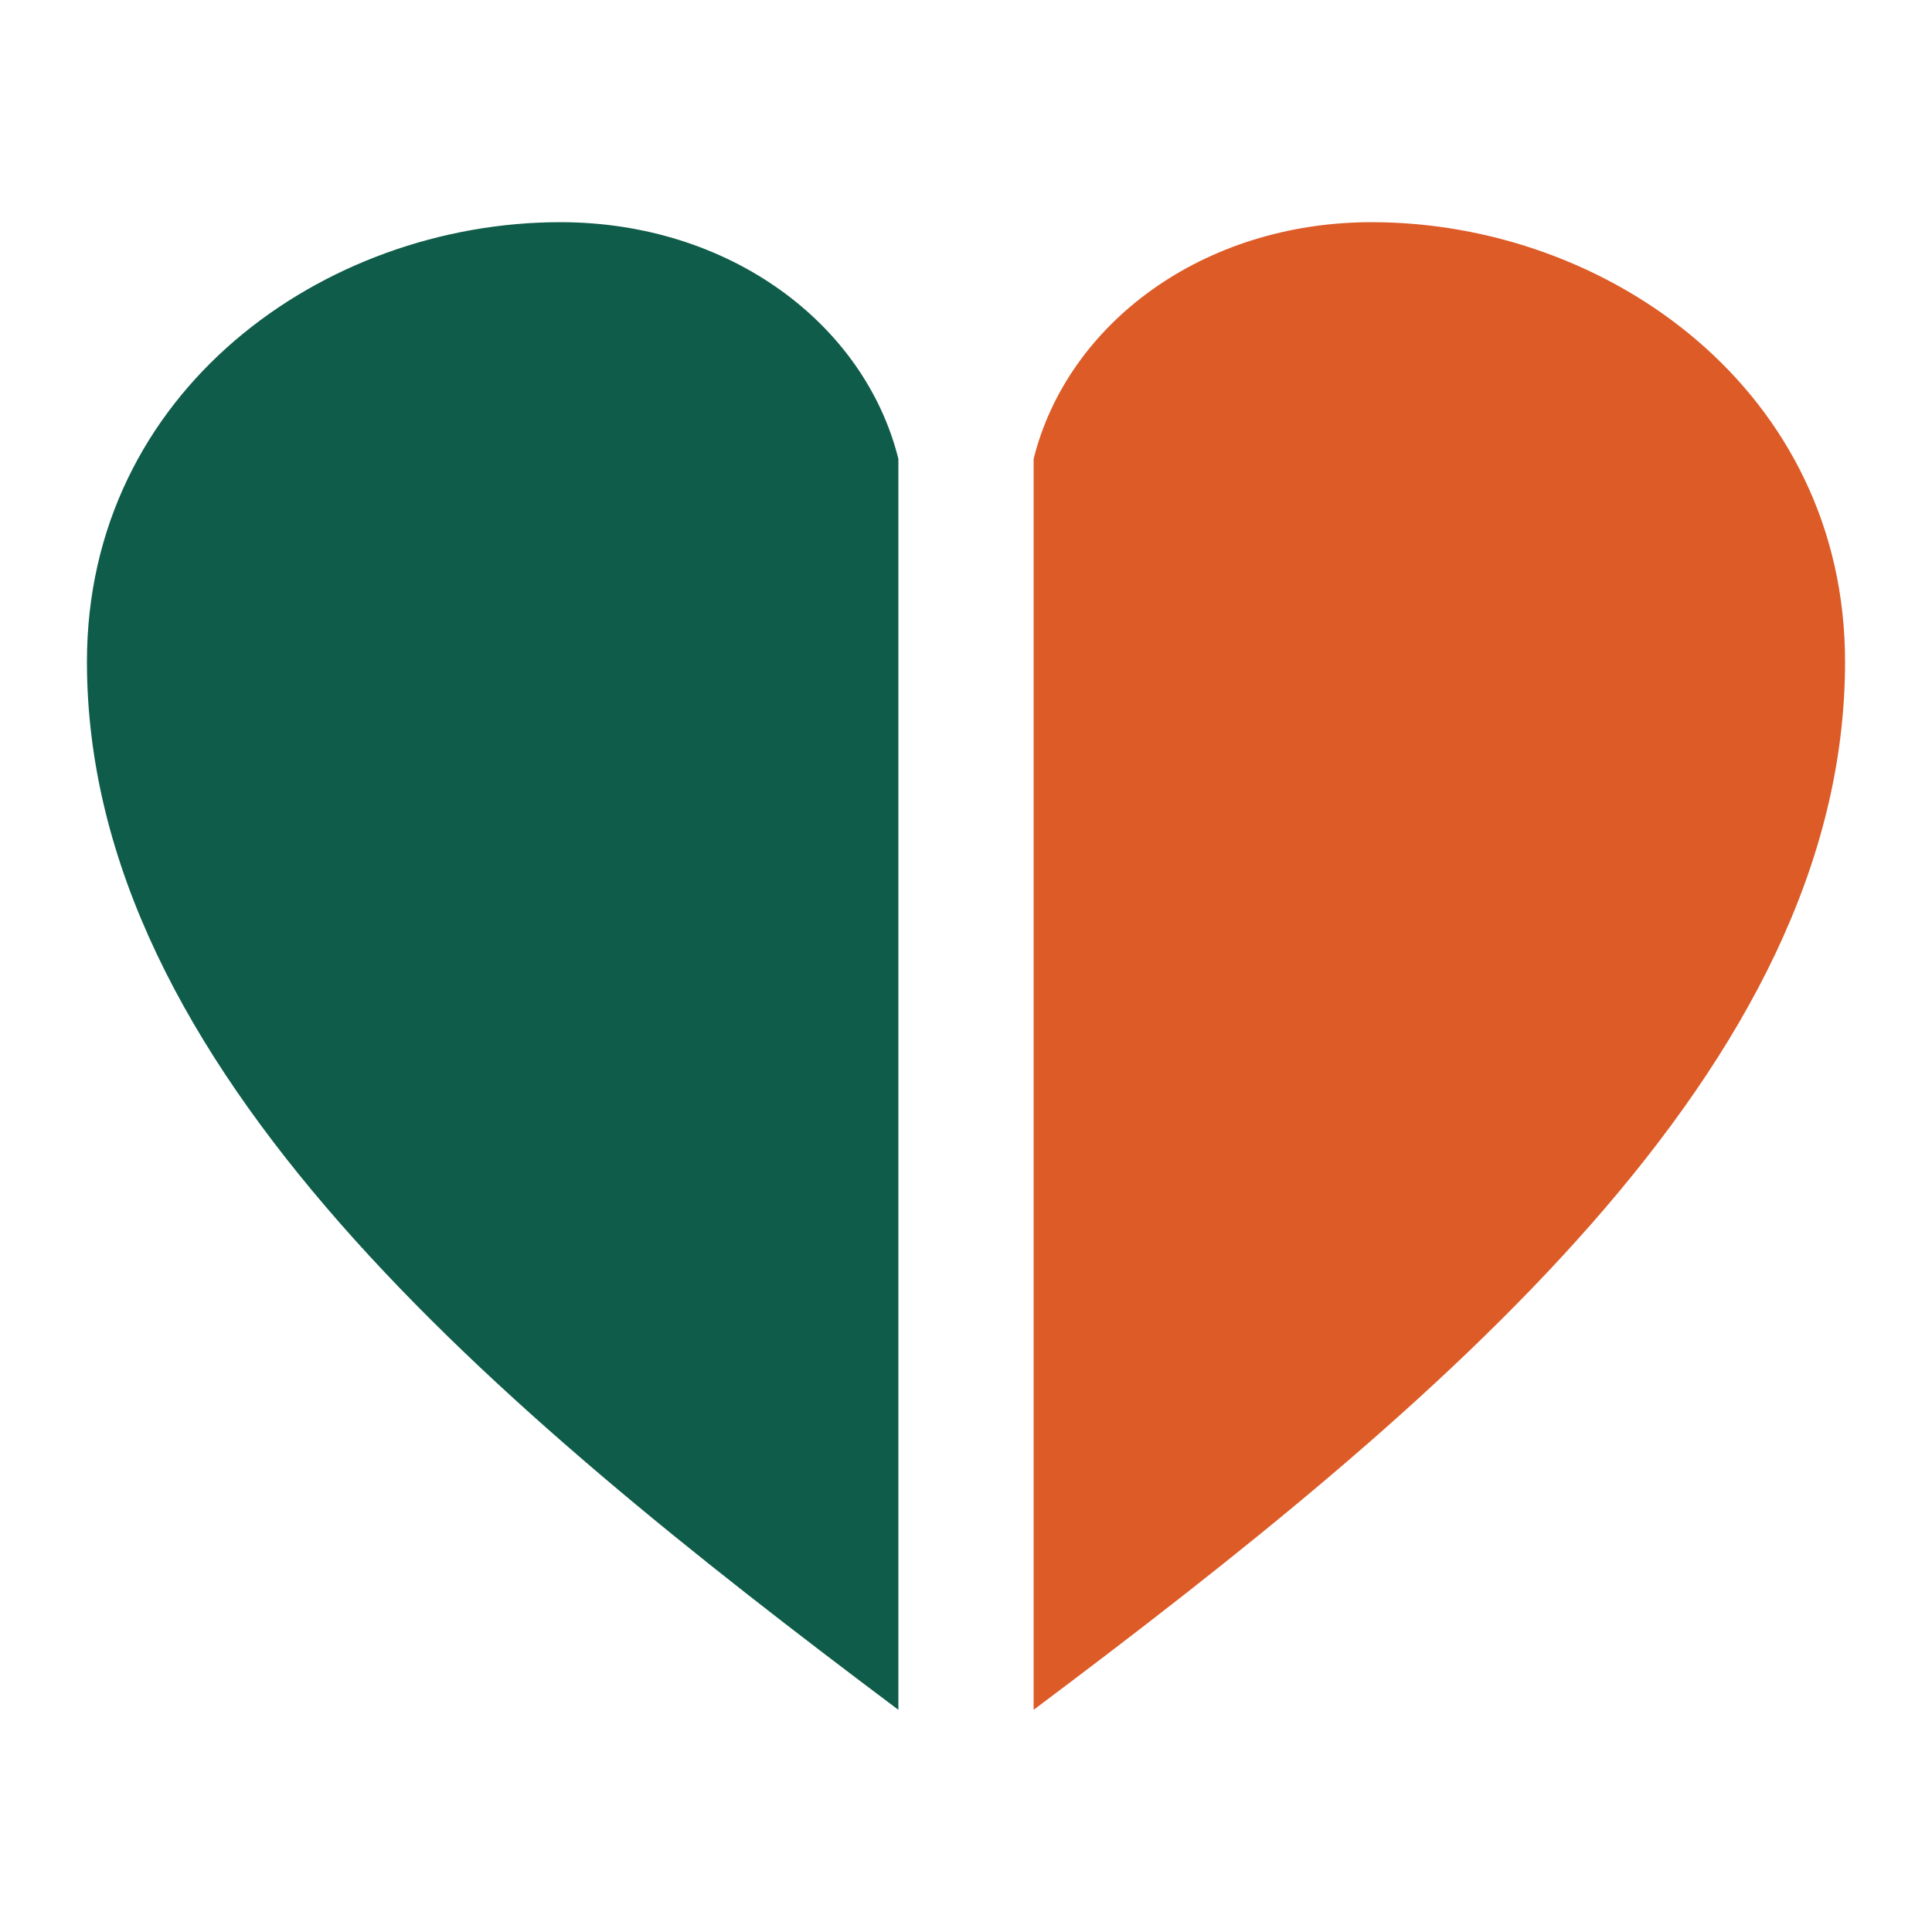
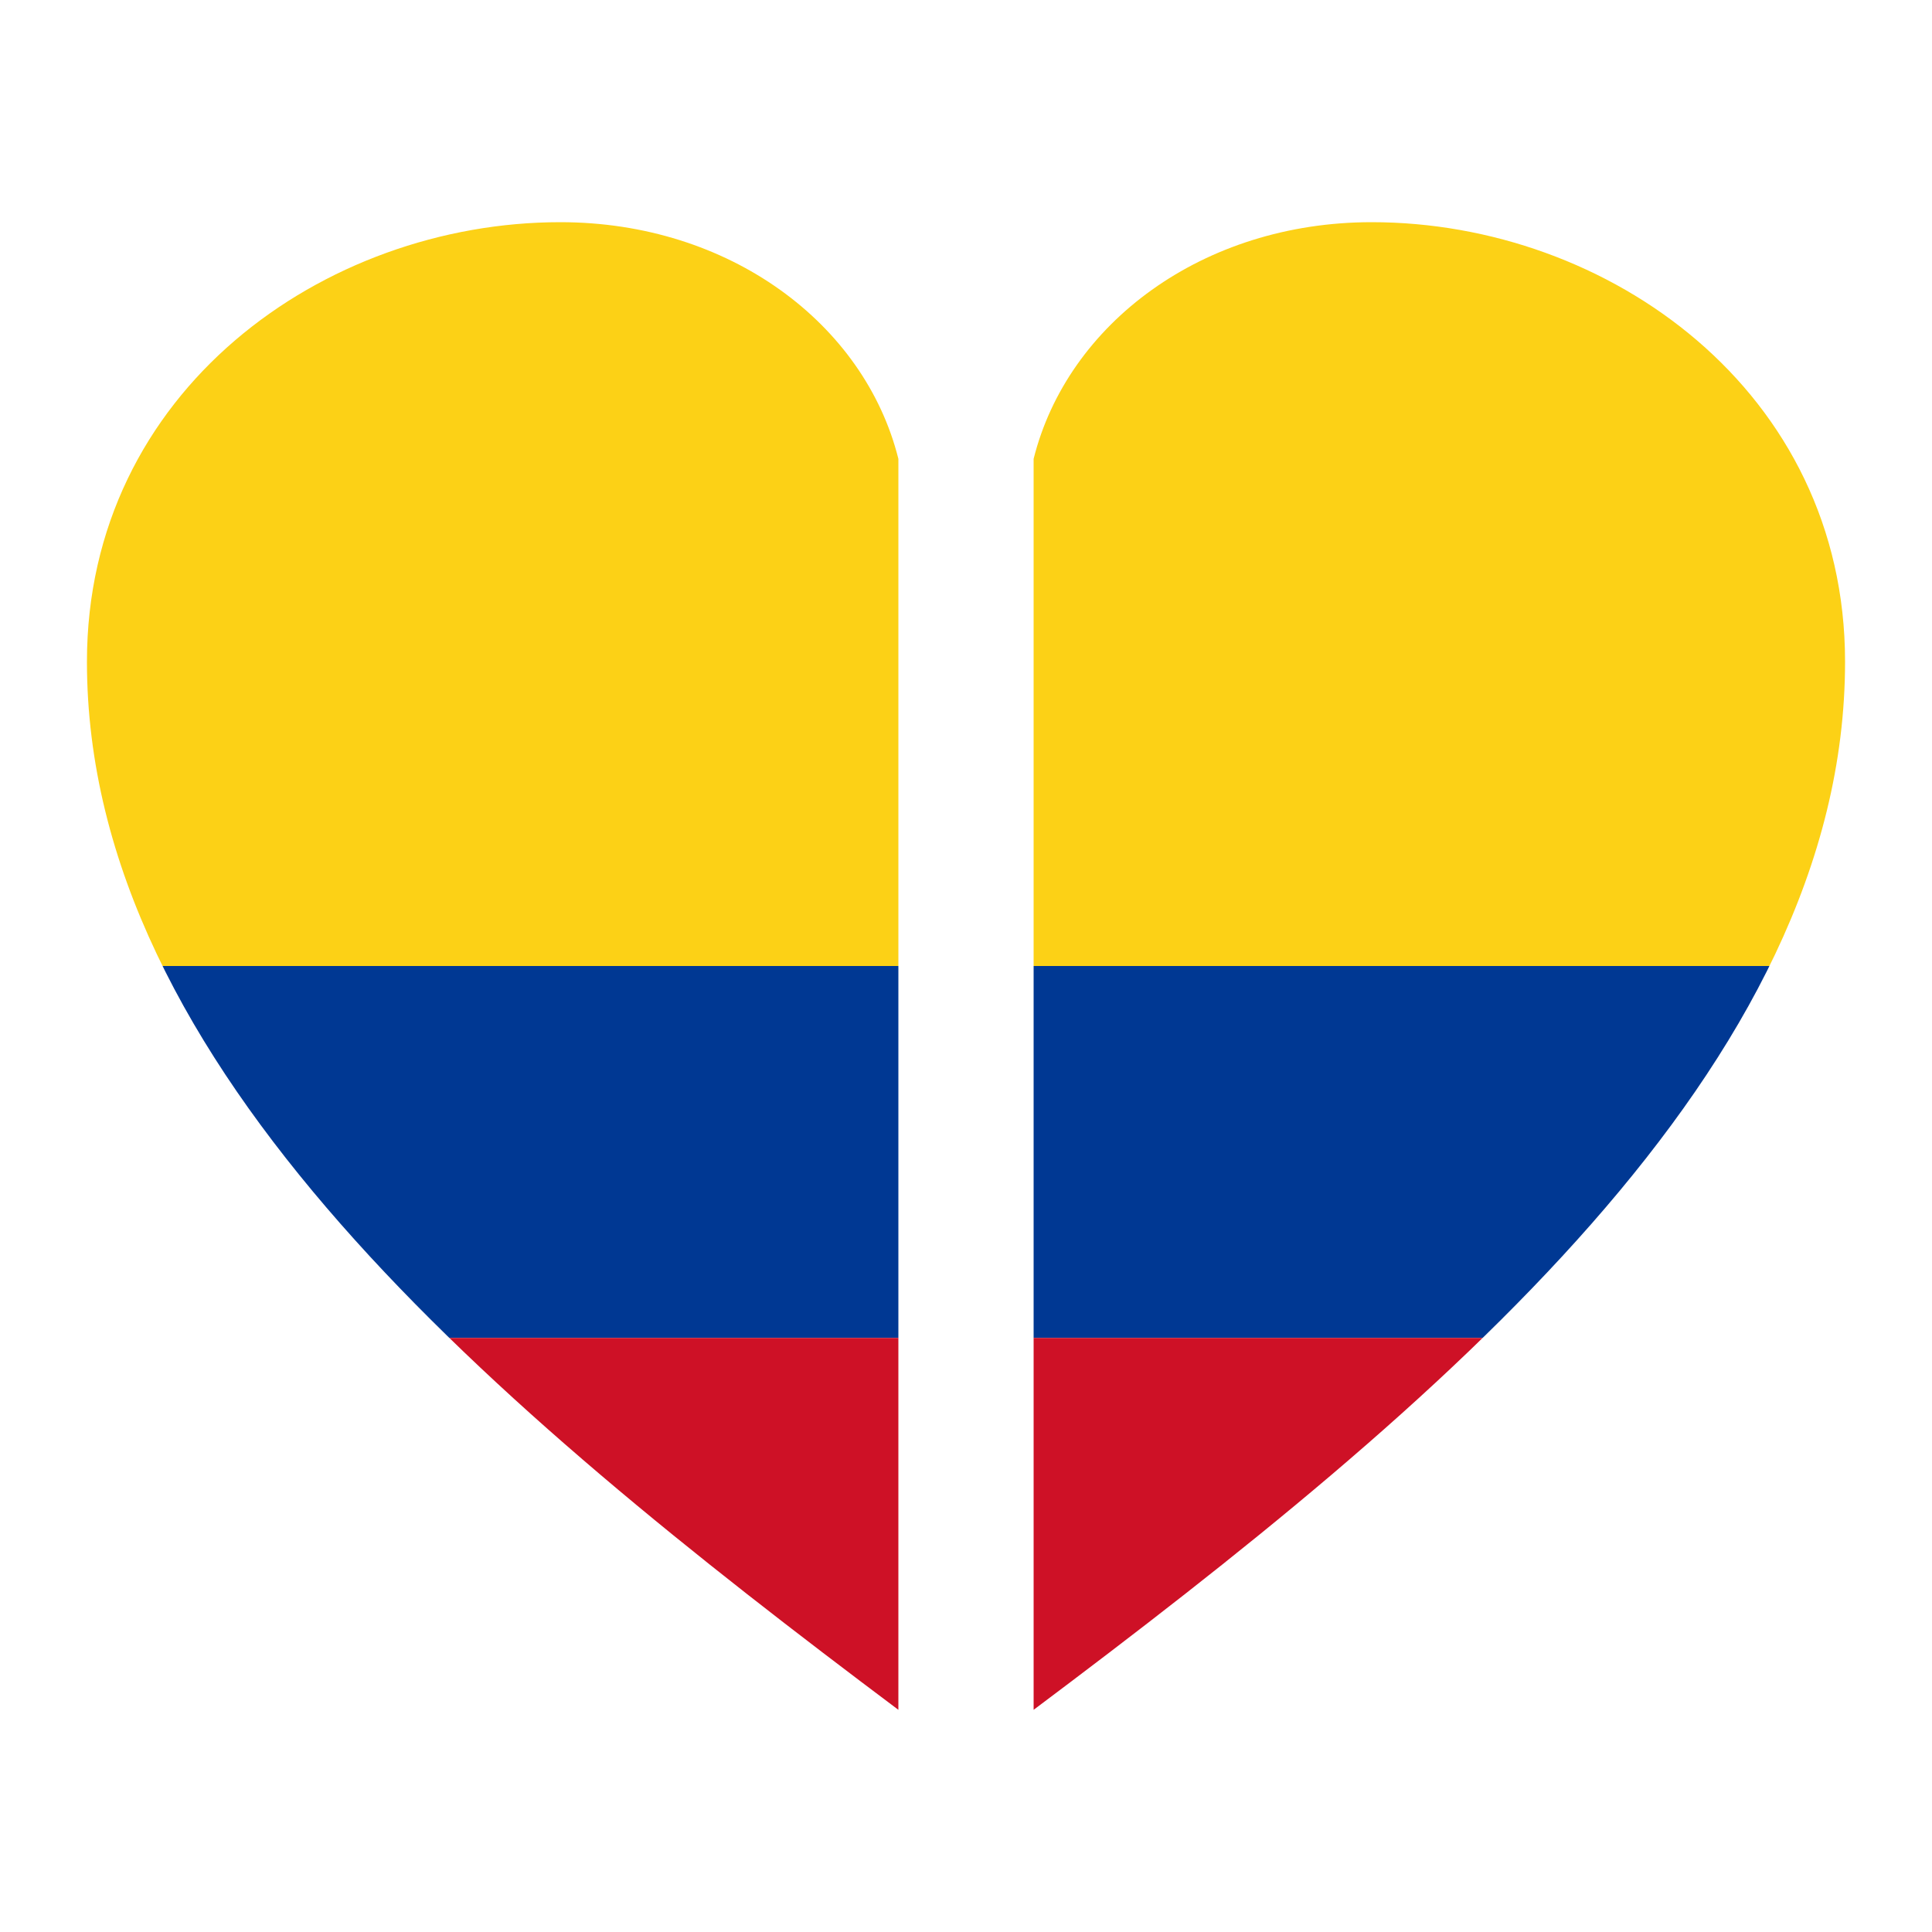
<svg xmlns="http://www.w3.org/2000/svg" viewBox="0 0 64 64" role="img" aria-label="Juntos Ayudando">
-   <g transform="translate(32 32) scale(1.12) translate(-32 -32)">
-     <path transform="translate(-2 0)" fill="#0F5C4A" d="M32 54C20 45 8 35 8 23C8 15 15 10 22 10C27 10 31 13 32 17Z" />
-     <path transform="translate(2 0)" fill="#DD5B27" d="M32 54C44 45 56 35 56 23C56 15 49 10 42 10C37 10 33 13 32 17Z" />
+   <defs>
+     <clipPath id="ja">
+       <path transform="translate(-2 0)" d="M32 54C20 45 8 35 8 23C8 15 15 10 22 10C27 10 31 13 32 17Z" />
+       <path transform="translate(2 0)" d="M32 54C44 45 56 35 56 23C56 15 49 10 42 10C37 10 33 13 32 17Z" />
+     </clipPath>
+   </defs>
+   <g transform="translate(32 32) scale(1.12) translate(-32 -32)" clip-path="url(#ja)">
+     <rect x="0" y="10" width="64" height="22" fill="#FCD116" />
+     <rect x="0" y="32" width="64" height="11" fill="#003893" />
+     <rect x="0" y="43" width="64" height="11" fill="#CE1126" />
  </g>
</svg>
